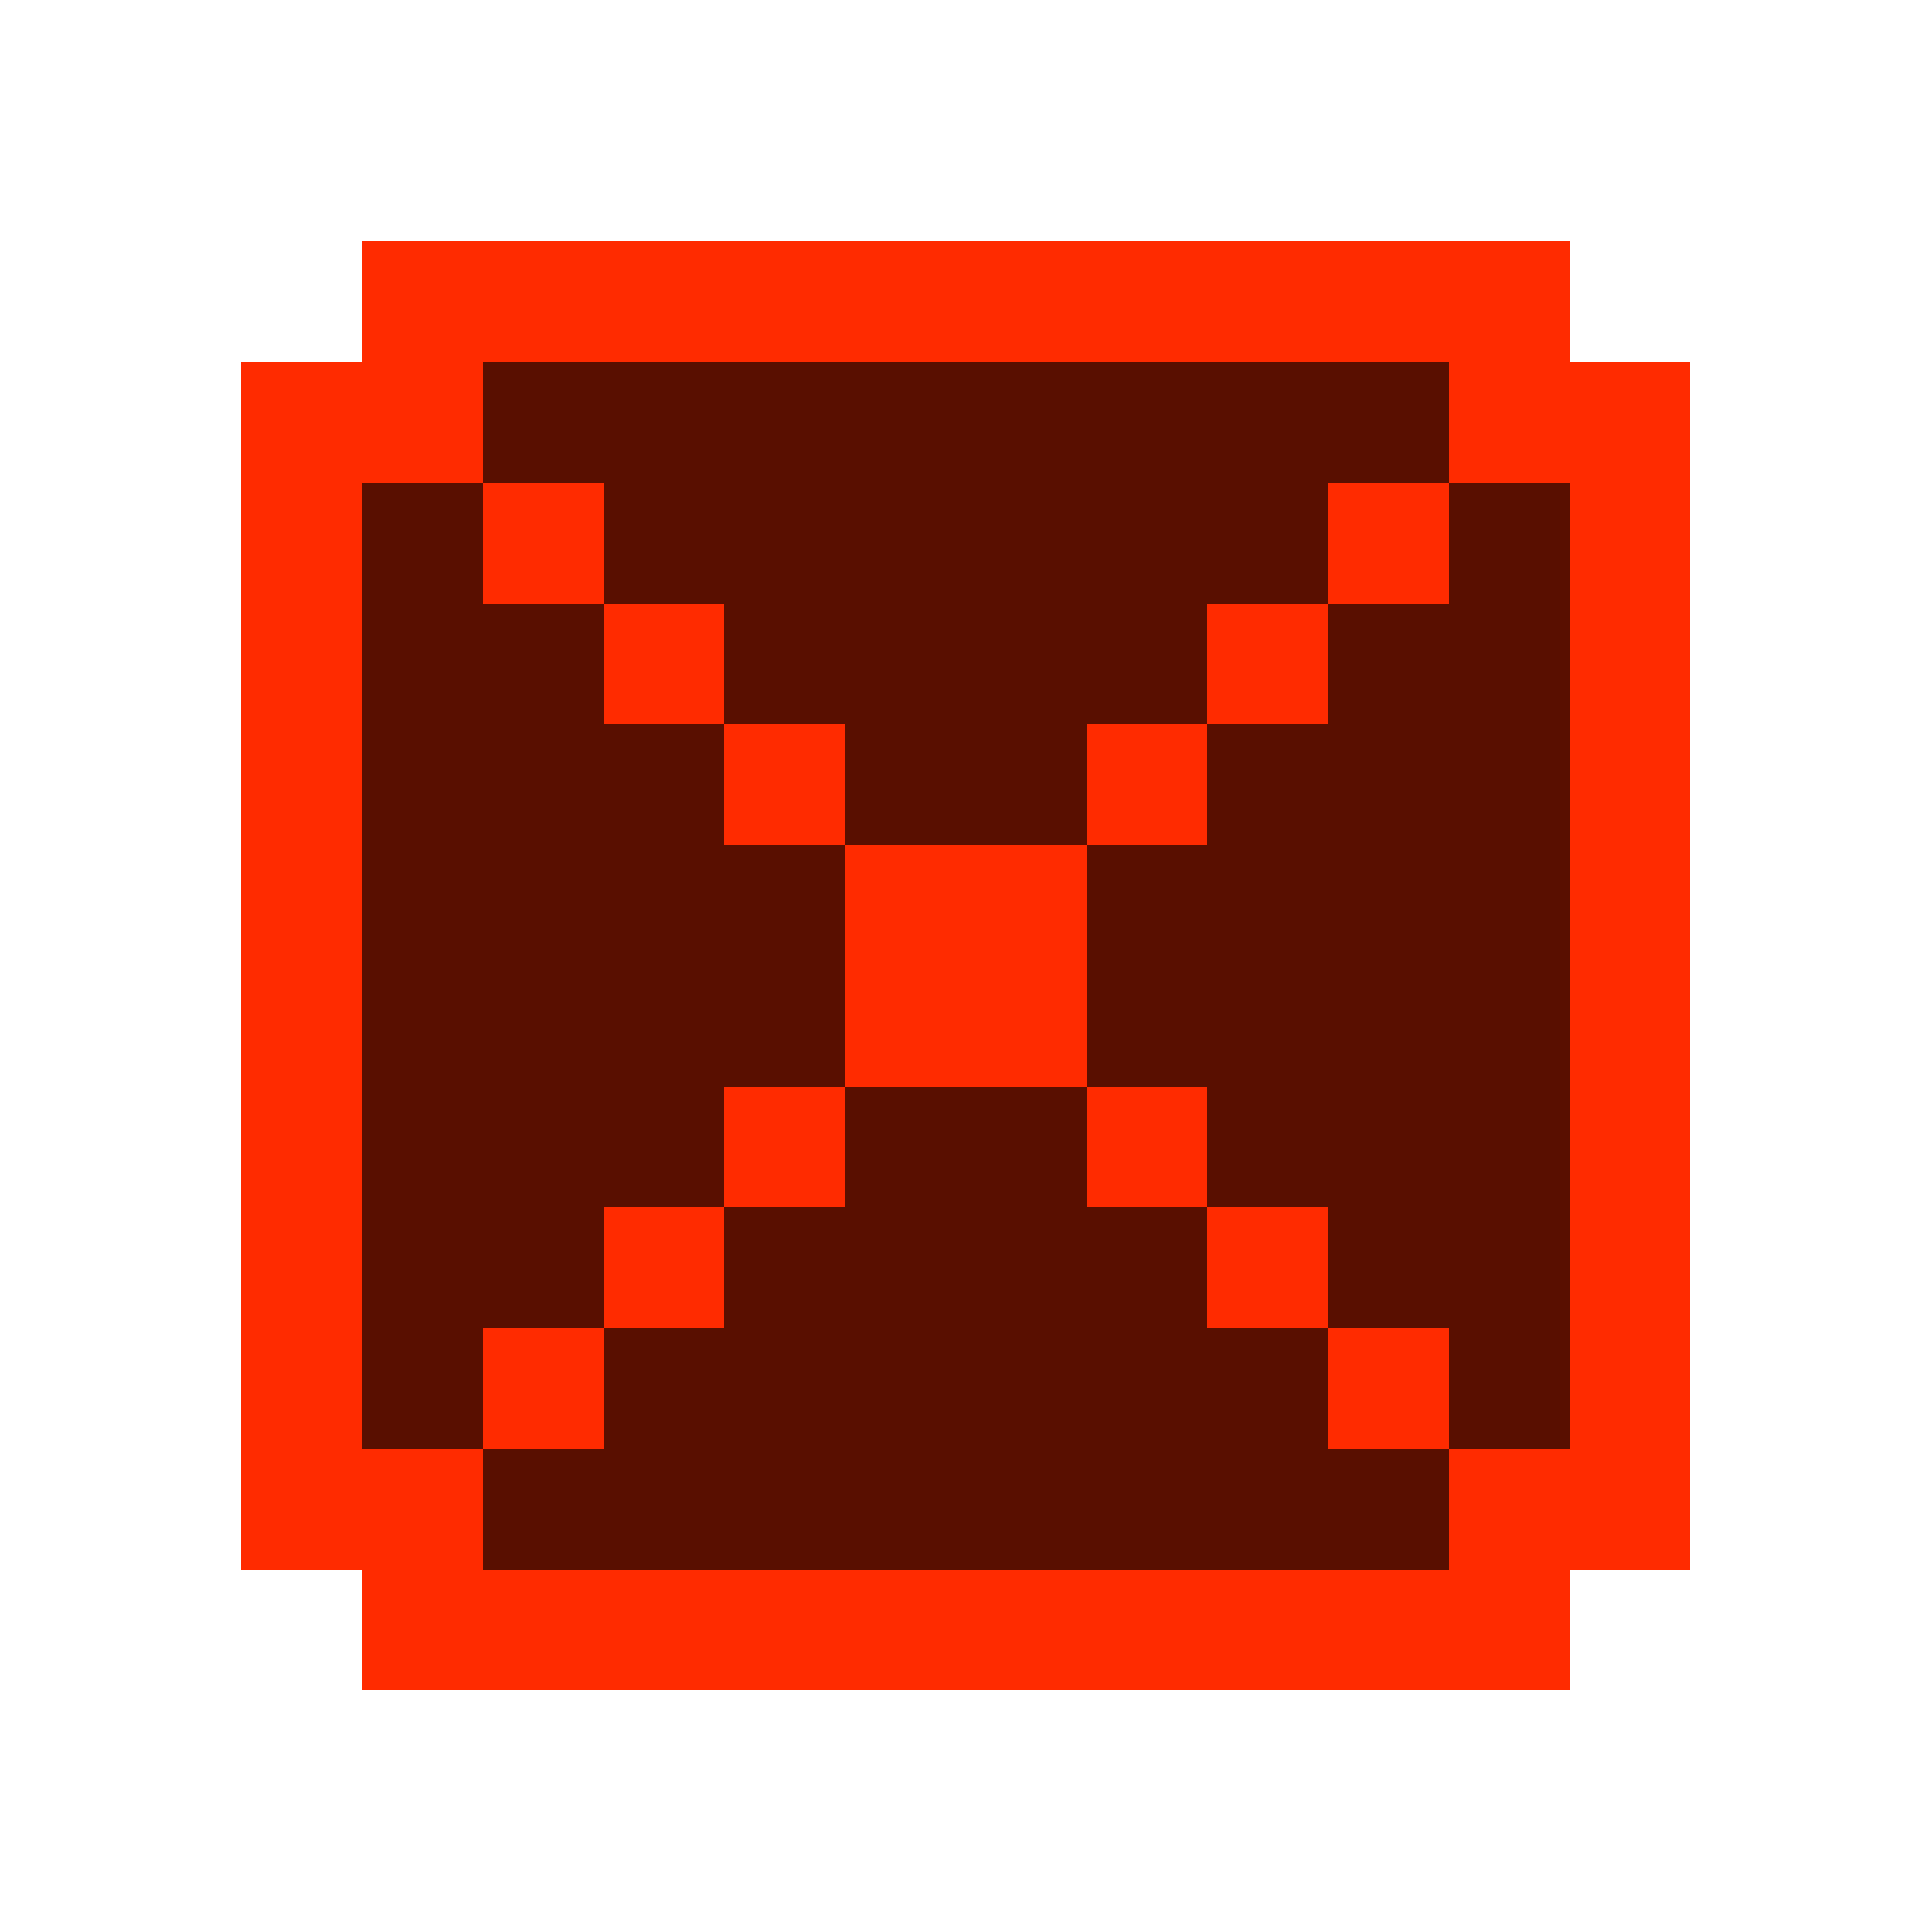
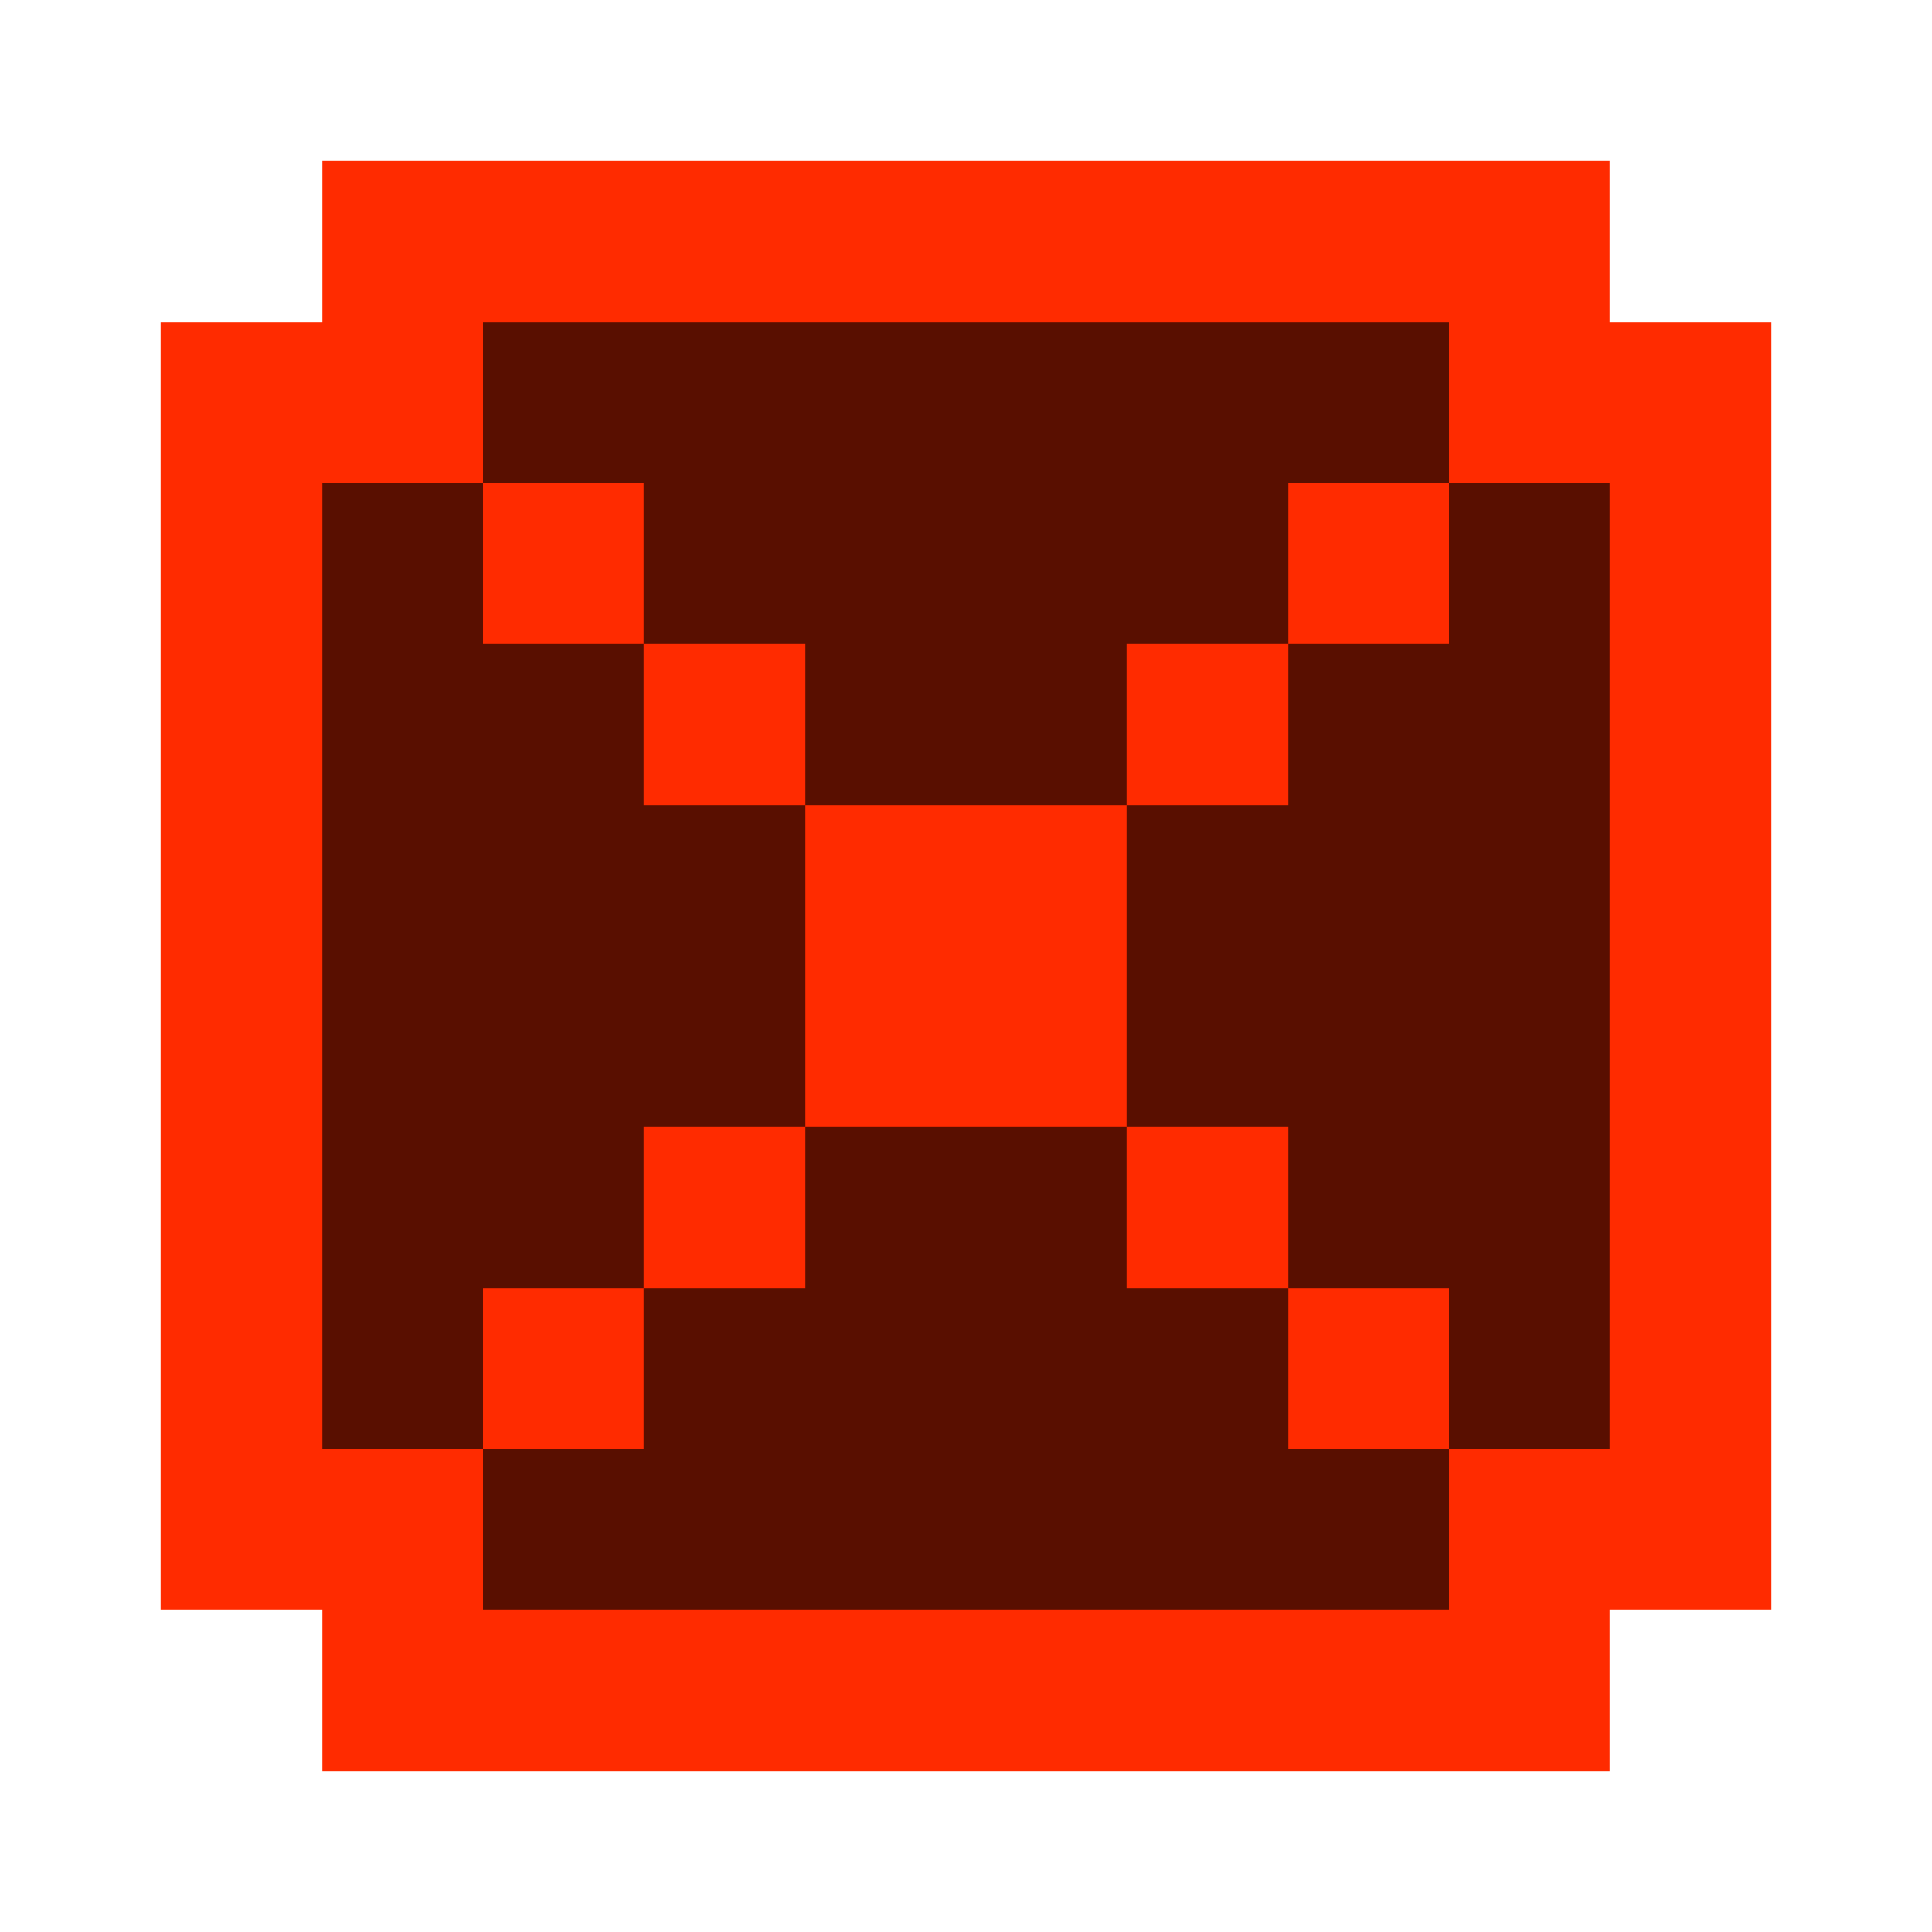
- <svg xmlns="http://www.w3.org/2000/svg" version="1.1" width="16" height="16" shape-rendering="crispEdges">
-   <rect x="3" y="2" width="1" height="1" fill="#FF2B00" />
-   <rect x="4" y="2" width="1" height="1" fill="#FF2B00" />
-   <rect x="5" y="2" width="1" height="1" fill="#FF2B00" />
-   <rect x="6" y="2" width="1" height="1" fill="#FF2B00" />
-   <rect x="7" y="2" width="1" height="1" fill="#FF2B00" />
-   <rect x="8" y="2" width="1" height="1" fill="#FF2B00" />
+ <svg xmlns="http://www.w3.org/2000/svg" version="1.1" width="12" height="12" shape-rendering="crispEdges">
+   <rect x="2" y="1" width="1" height="1" fill="#FF2B00" />
+   <rect x="3" y="1" width="1" height="1" fill="#FF2B00" />
+   <rect x="4" y="1" width="1" height="1" fill="#FF2B00" />
+   <rect x="5" y="1" width="1" height="1" fill="#FF2B00" />
+   <rect x="6" y="1" width="1" height="1" fill="#FF2B00" />
+   <rect x="7" y="1" width="1" height="1" fill="#FF2B00" />
+   <rect x="8" y="1" width="1" height="1" fill="#FF2B00" />
+   <rect x="9" y="1" width="1" height="1" fill="#FF2B00" />
+   <rect x="1" y="2" width="1" height="1" fill="#FF2B00" />
+   <rect x="2" y="2" width="1" height="1" fill="#FF2B00" />
+   <rect x="3" y="2" width="1" height="1" fill="#590F00" />
+   <rect x="4" y="2" width="1" height="1" fill="#590F00" />
+   <rect x="5" y="2" width="1" height="1" fill="#590F00" />
+   <rect x="6" y="2" width="1" height="1" fill="#590F00" />
+   <rect x="7" y="2" width="1" height="1" fill="#590F00" />
+   <rect x="8" y="2" width="1" height="1" fill="#590F00" />
  <rect x="9" y="2" width="1" height="1" fill="#FF2B00" />
  <rect x="10" y="2" width="1" height="1" fill="#FF2B00" />
-   <rect x="11" y="2" width="1" height="1" fill="#FF2B00" />
-   <rect x="12" y="2" width="1" height="1" fill="#FF2B00" />
-   <rect x="2" y="3" width="1" height="1" fill="#FF2B00" />
+   <rect x="1" y="3" width="1" height="1" fill="#FF2B00" />
+   <rect x="2" y="3" width="1" height="1" fill="#590F00" />
  <rect x="3" y="3" width="1" height="1" fill="#FF2B00" />
  <rect x="4" y="3" width="1" height="1" fill="#590F00" />
  <rect x="5" y="3" width="1" height="1" fill="#590F00" />
  <rect x="6" y="3" width="1" height="1" fill="#590F00" />
  <rect x="7" y="3" width="1" height="1" fill="#590F00" />
-   <rect x="8" y="3" width="1" height="1" fill="#590F00" />
+   <rect x="8" y="3" width="1" height="1" fill="#FF2B00" />
  <rect x="9" y="3" width="1" height="1" fill="#590F00" />
-   <rect x="10" y="3" width="1" height="1" fill="#590F00" />
-   <rect x="11" y="3" width="1" height="1" fill="#590F00" />
-   <rect x="12" y="3" width="1" height="1" fill="#FF2B00" />
-   <rect x="13" y="3" width="1" height="1" fill="#FF2B00" />
-   <rect x="2" y="4" width="1" height="1" fill="#FF2B00" />
+   <rect x="10" y="3" width="1" height="1" fill="#FF2B00" />
+   <rect x="1" y="4" width="1" height="1" fill="#FF2B00" />
+   <rect x="2" y="4" width="1" height="1" fill="#590F00" />
  <rect x="3" y="4" width="1" height="1" fill="#590F00" />
  <rect x="4" y="4" width="1" height="1" fill="#FF2B00" />
  <rect x="5" y="4" width="1" height="1" fill="#590F00" />
  <rect x="6" y="4" width="1" height="1" fill="#590F00" />
-   <rect x="7" y="4" width="1" height="1" fill="#590F00" />
+   <rect x="7" y="4" width="1" height="1" fill="#FF2B00" />
  <rect x="8" y="4" width="1" height="1" fill="#590F00" />
  <rect x="9" y="4" width="1" height="1" fill="#590F00" />
-   <rect x="10" y="4" width="1" height="1" fill="#590F00" />
-   <rect x="11" y="4" width="1" height="1" fill="#FF2B00" />
-   <rect x="12" y="4" width="1" height="1" fill="#590F00" />
-   <rect x="13" y="4" width="1" height="1" fill="#FF2B00" />
-   <rect x="2" y="5" width="1" height="1" fill="#FF2B00" />
+   <rect x="10" y="4" width="1" height="1" fill="#FF2B00" />
+   <rect x="1" y="5" width="1" height="1" fill="#FF2B00" />
+   <rect x="2" y="5" width="1" height="1" fill="#590F00" />
  <rect x="3" y="5" width="1" height="1" fill="#590F00" />
  <rect x="4" y="5" width="1" height="1" fill="#590F00" />
  <rect x="5" y="5" width="1" height="1" fill="#FF2B00" />
-   <rect x="6" y="5" width="1" height="1" fill="#590F00" />
+   <rect x="6" y="5" width="1" height="1" fill="#FF2B00" />
  <rect x="7" y="5" width="1" height="1" fill="#590F00" />
  <rect x="8" y="5" width="1" height="1" fill="#590F00" />
  <rect x="9" y="5" width="1" height="1" fill="#590F00" />
  <rect x="10" y="5" width="1" height="1" fill="#FF2B00" />
-   <rect x="11" y="5" width="1" height="1" fill="#590F00" />
-   <rect x="12" y="5" width="1" height="1" fill="#590F00" />
-   <rect x="13" y="5" width="1" height="1" fill="#FF2B00" />
-   <rect x="2" y="6" width="1" height="1" fill="#FF2B00" />
+   <rect x="1" y="6" width="1" height="1" fill="#FF2B00" />
+   <rect x="2" y="6" width="1" height="1" fill="#590F00" />
  <rect x="3" y="6" width="1" height="1" fill="#590F00" />
  <rect x="4" y="6" width="1" height="1" fill="#590F00" />
-   <rect x="5" y="6" width="1" height="1" fill="#590F00" />
+   <rect x="5" y="6" width="1" height="1" fill="#FF2B00" />
  <rect x="6" y="6" width="1" height="1" fill="#FF2B00" />
  <rect x="7" y="6" width="1" height="1" fill="#590F00" />
  <rect x="8" y="6" width="1" height="1" fill="#590F00" />
-   <rect x="9" y="6" width="1" height="1" fill="#FF2B00" />
-   <rect x="10" y="6" width="1" height="1" fill="#590F00" />
-   <rect x="11" y="6" width="1" height="1" fill="#590F00" />
-   <rect x="12" y="6" width="1" height="1" fill="#590F00" />
-   <rect x="13" y="6" width="1" height="1" fill="#FF2B00" />
-   <rect x="2" y="7" width="1" height="1" fill="#FF2B00" />
+   <rect x="9" y="6" width="1" height="1" fill="#590F00" />
+   <rect x="10" y="6" width="1" height="1" fill="#FF2B00" />
+   <rect x="1" y="7" width="1" height="1" fill="#FF2B00" />
+   <rect x="2" y="7" width="1" height="1" fill="#590F00" />
  <rect x="3" y="7" width="1" height="1" fill="#590F00" />
-   <rect x="4" y="7" width="1" height="1" fill="#590F00" />
+   <rect x="4" y="7" width="1" height="1" fill="#FF2B00" />
  <rect x="5" y="7" width="1" height="1" fill="#590F00" />
  <rect x="6" y="7" width="1" height="1" fill="#590F00" />
  <rect x="7" y="7" width="1" height="1" fill="#FF2B00" />
-   <rect x="8" y="7" width="1" height="1" fill="#FF2B00" />
+   <rect x="8" y="7" width="1" height="1" fill="#590F00" />
  <rect x="9" y="7" width="1" height="1" fill="#590F00" />
-   <rect x="10" y="7" width="1" height="1" fill="#590F00" />
-   <rect x="11" y="7" width="1" height="1" fill="#590F00" />
-   <rect x="12" y="7" width="1" height="1" fill="#590F00" />
-   <rect x="13" y="7" width="1" height="1" fill="#FF2B00" />
-   <rect x="2" y="8" width="1" height="1" fill="#FF2B00" />
-   <rect x="3" y="8" width="1" height="1" fill="#590F00" />
+   <rect x="10" y="7" width="1" height="1" fill="#FF2B00" />
+   <rect x="1" y="8" width="1" height="1" fill="#FF2B00" />
+   <rect x="2" y="8" width="1" height="1" fill="#590F00" />
+   <rect x="3" y="8" width="1" height="1" fill="#FF2B00" />
  <rect x="4" y="8" width="1" height="1" fill="#590F00" />
  <rect x="5" y="8" width="1" height="1" fill="#590F00" />
  <rect x="6" y="8" width="1" height="1" fill="#590F00" />
-   <rect x="7" y="8" width="1" height="1" fill="#FF2B00" />
+   <rect x="7" y="8" width="1" height="1" fill="#590F00" />
  <rect x="8" y="8" width="1" height="1" fill="#FF2B00" />
  <rect x="9" y="8" width="1" height="1" fill="#590F00" />
-   <rect x="10" y="8" width="1" height="1" fill="#590F00" />
-   <rect x="11" y="8" width="1" height="1" fill="#590F00" />
-   <rect x="12" y="8" width="1" height="1" fill="#590F00" />
-   <rect x="13" y="8" width="1" height="1" fill="#FF2B00" />
+   <rect x="10" y="8" width="1" height="1" fill="#FF2B00" />
+   <rect x="1" y="9" width="1" height="1" fill="#FF2B00" />
  <rect x="2" y="9" width="1" height="1" fill="#FF2B00" />
  <rect x="3" y="9" width="1" height="1" fill="#590F00" />
  <rect x="4" y="9" width="1" height="1" fill="#590F00" />
  <rect x="5" y="9" width="1" height="1" fill="#590F00" />
-   <rect x="6" y="9" width="1" height="1" fill="#FF2B00" />
+   <rect x="6" y="9" width="1" height="1" fill="#590F00" />
  <rect x="7" y="9" width="1" height="1" fill="#590F00" />
  <rect x="8" y="9" width="1" height="1" fill="#590F00" />
  <rect x="9" y="9" width="1" height="1" fill="#FF2B00" />
-   <rect x="10" y="9" width="1" height="1" fill="#590F00" />
-   <rect x="11" y="9" width="1" height="1" fill="#590F00" />
-   <rect x="12" y="9" width="1" height="1" fill="#590F00" />
-   <rect x="13" y="9" width="1" height="1" fill="#FF2B00" />
+   <rect x="10" y="9" width="1" height="1" fill="#FF2B00" />
  <rect x="2" y="10" width="1" height="1" fill="#FF2B00" />
-   <rect x="3" y="10" width="1" height="1" fill="#590F00" />
-   <rect x="4" y="10" width="1" height="1" fill="#590F00" />
+   <rect x="3" y="10" width="1" height="1" fill="#FF2B00" />
+   <rect x="4" y="10" width="1" height="1" fill="#FF2B00" />
  <rect x="5" y="10" width="1" height="1" fill="#FF2B00" />
-   <rect x="6" y="10" width="1" height="1" fill="#590F00" />
-   <rect x="7" y="10" width="1" height="1" fill="#590F00" />
-   <rect x="8" y="10" width="1" height="1" fill="#590F00" />
-   <rect x="9" y="10" width="1" height="1" fill="#590F00" />
-   <rect x="10" y="10" width="1" height="1" fill="#FF2B00" />
-   <rect x="11" y="10" width="1" height="1" fill="#590F00" />
-   <rect x="12" y="10" width="1" height="1" fill="#590F00" />
-   <rect x="13" y="10" width="1" height="1" fill="#FF2B00" />
-   <rect x="2" y="11" width="1" height="1" fill="#FF2B00" />
-   <rect x="3" y="11" width="1" height="1" fill="#590F00" />
-   <rect x="4" y="11" width="1" height="1" fill="#FF2B00" />
-   <rect x="5" y="11" width="1" height="1" fill="#590F00" />
-   <rect x="6" y="11" width="1" height="1" fill="#590F00" />
-   <rect x="7" y="11" width="1" height="1" fill="#590F00" />
-   <rect x="8" y="11" width="1" height="1" fill="#590F00" />
-   <rect x="9" y="11" width="1" height="1" fill="#590F00" />
-   <rect x="10" y="11" width="1" height="1" fill="#590F00" />
-   <rect x="11" y="11" width="1" height="1" fill="#FF2B00" />
-   <rect x="12" y="11" width="1" height="1" fill="#590F00" />
-   <rect x="13" y="11" width="1" height="1" fill="#FF2B00" />
-   <rect x="2" y="12" width="1" height="1" fill="#FF2B00" />
-   <rect x="3" y="12" width="1" height="1" fill="#FF2B00" />
-   <rect x="4" y="12" width="1" height="1" fill="#590F00" />
-   <rect x="5" y="12" width="1" height="1" fill="#590F00" />
-   <rect x="6" y="12" width="1" height="1" fill="#590F00" />
-   <rect x="7" y="12" width="1" height="1" fill="#590F00" />
-   <rect x="8" y="12" width="1" height="1" fill="#590F00" />
-   <rect x="9" y="12" width="1" height="1" fill="#590F00" />
-   <rect x="10" y="12" width="1" height="1" fill="#590F00" />
-   <rect x="11" y="12" width="1" height="1" fill="#590F00" />
-   <rect x="12" y="12" width="1" height="1" fill="#FF2B00" />
-   <rect x="13" y="12" width="1" height="1" fill="#FF2B00" />
-   <rect x="3" y="13" width="1" height="1" fill="#FF2B00" />
-   <rect x="4" y="13" width="1" height="1" fill="#FF2B00" />
-   <rect x="5" y="13" width="1" height="1" fill="#FF2B00" />
-   <rect x="6" y="13" width="1" height="1" fill="#FF2B00" />
-   <rect x="7" y="13" width="1" height="1" fill="#FF2B00" />
-   <rect x="8" y="13" width="1" height="1" fill="#FF2B00" />
-   <rect x="9" y="13" width="1" height="1" fill="#FF2B00" />
-   <rect x="10" y="13" width="1" height="1" fill="#FF2B00" />
-   <rect x="11" y="13" width="1" height="1" fill="#FF2B00" />
-   <rect x="12" y="13" width="1" height="1" fill="#FF2B00" />
+   <rect x="6" y="10" width="1" height="1" fill="#FF2B00" />
+   <rect x="7" y="10" width="1" height="1" fill="#FF2B00" />
+   <rect x="8" y="10" width="1" height="1" fill="#FF2B00" />
+   <rect x="9" y="10" width="1" height="1" fill="#FF2B00" />
</svg>
